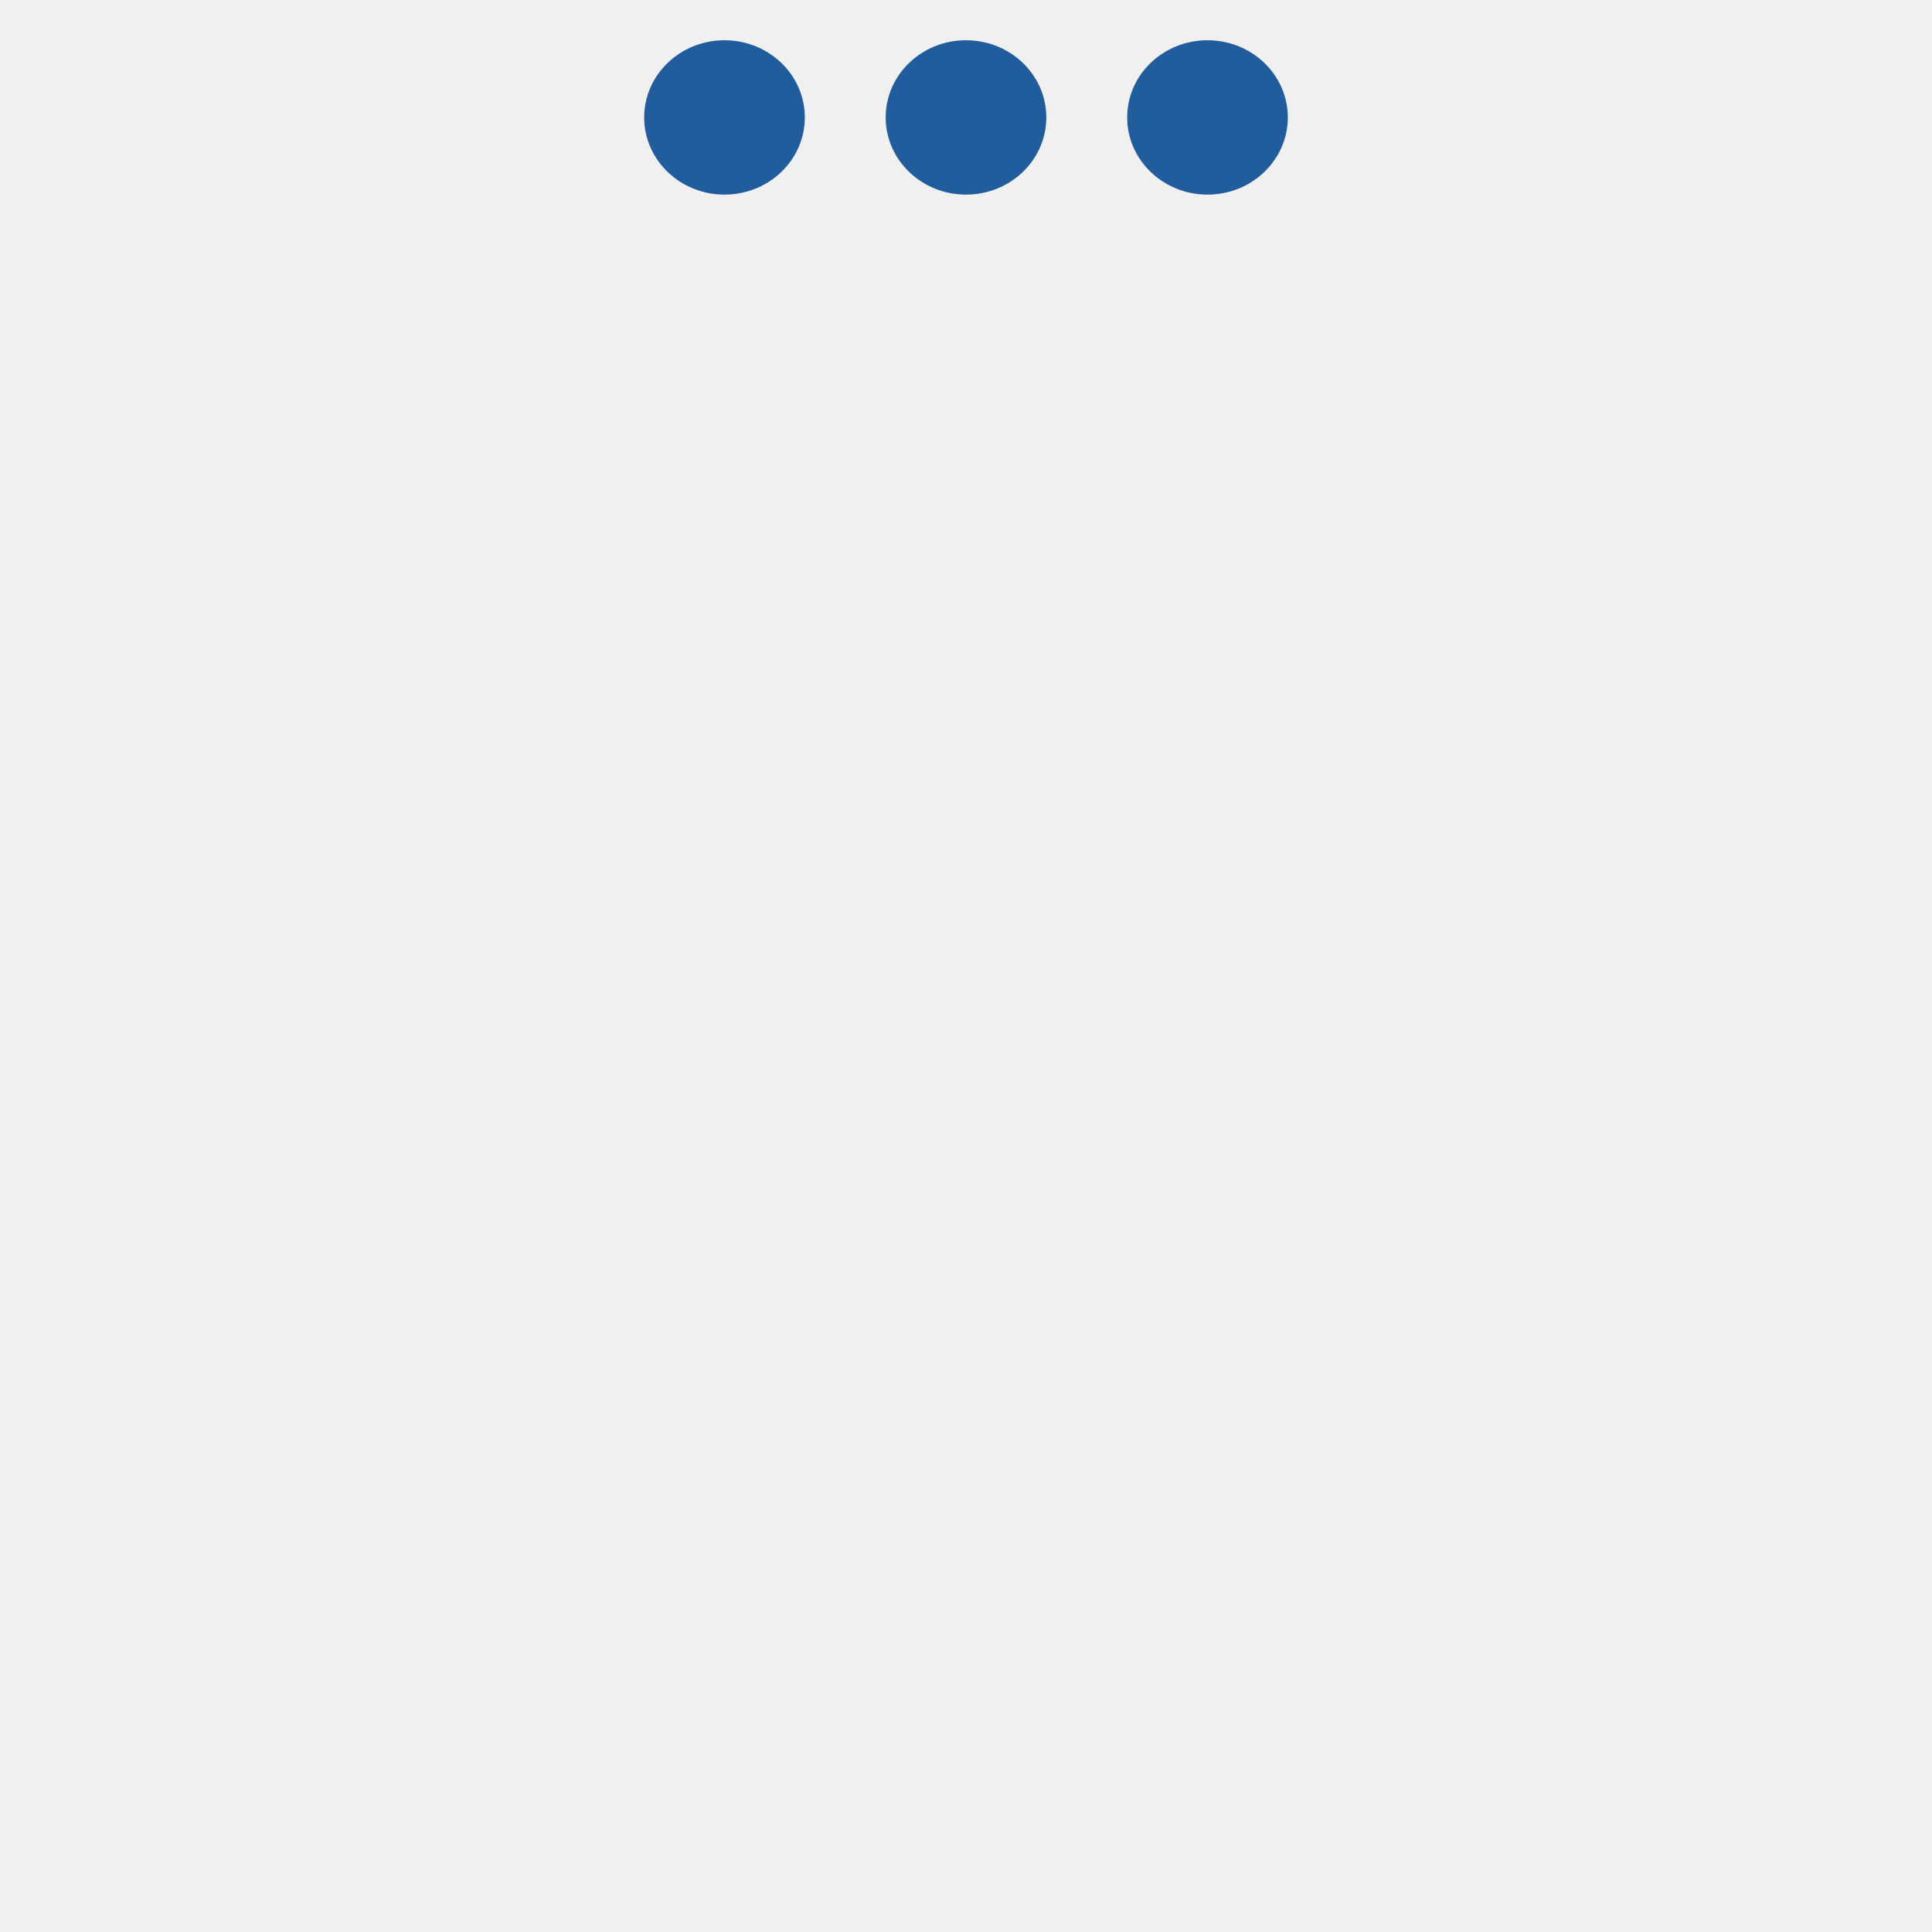
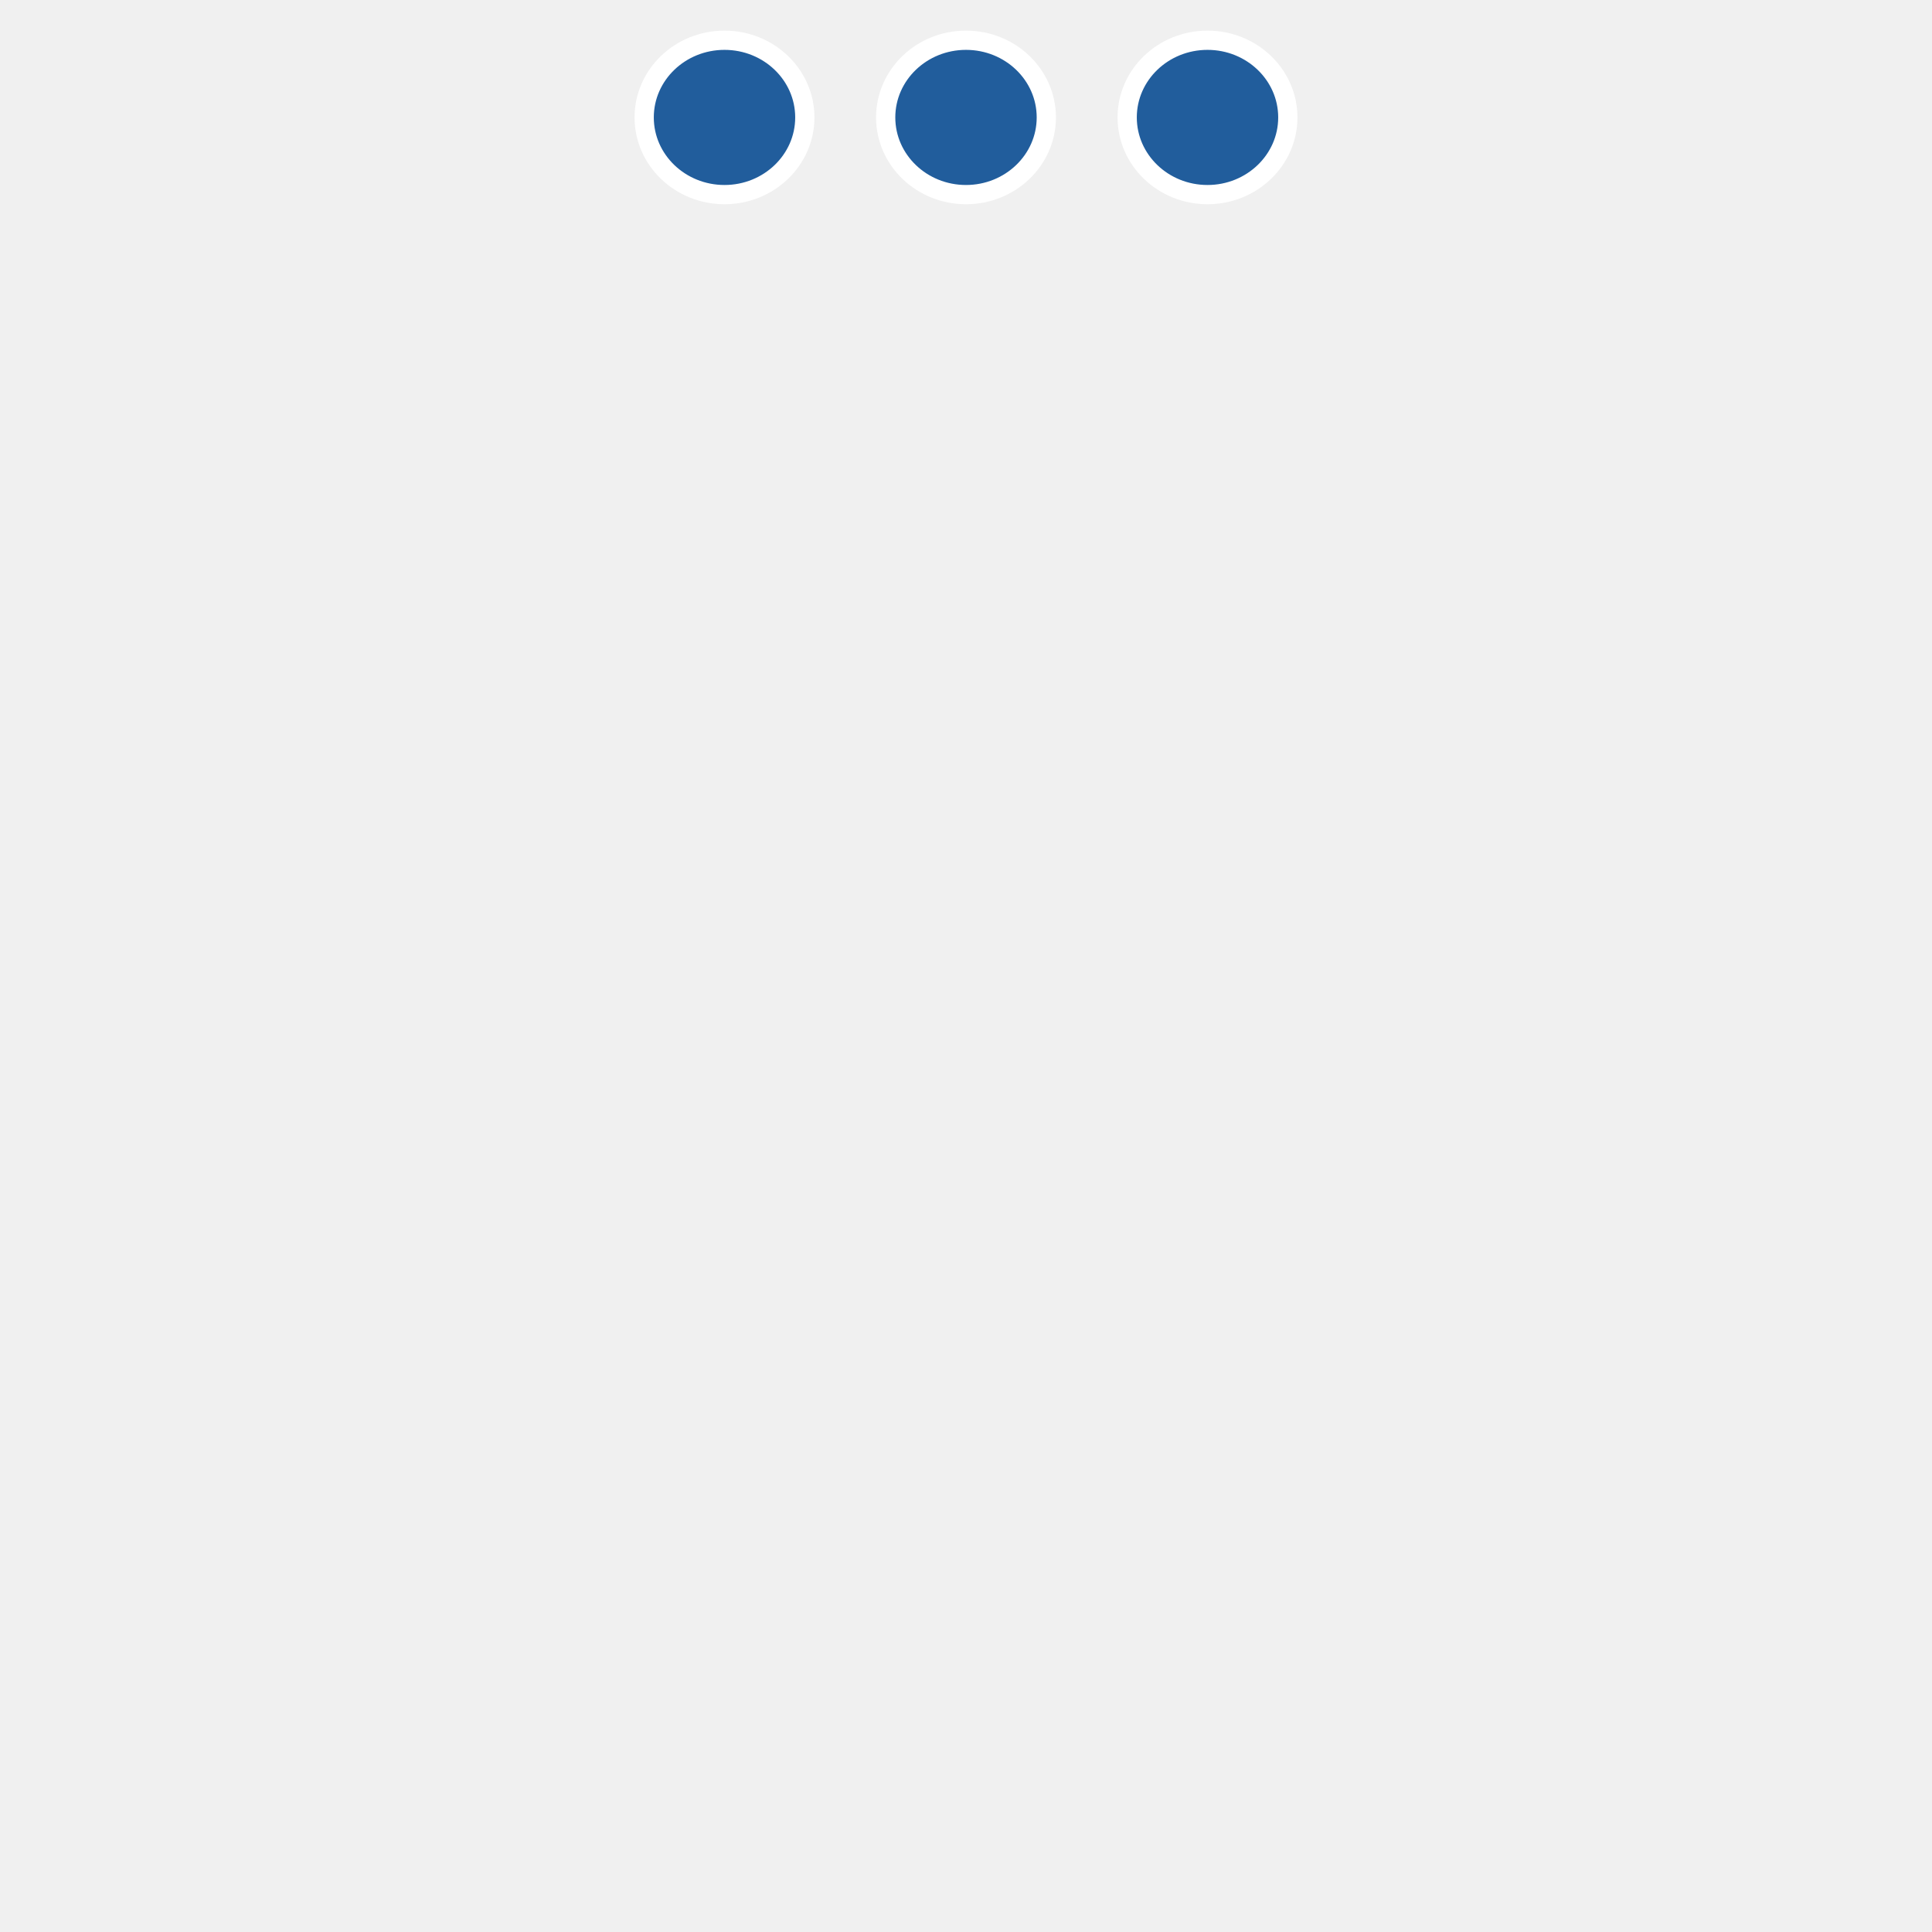
<svg xmlns="http://www.w3.org/2000/svg" width="96" height="96" id="svg11252" version="1.1">
  <defs id="defs11254" />
  <g id="layer1" style="display:inline" />
  <g id="layer2" style="display:inline" />
  <g id="layer3" style="display:inline">
    <g id="three" transform="rotate(90,48,48)">
-       <ellipse style="opacity:1;fill:#215d9c;fill-opacity:1;stroke:none;stroke-width:0.956;stroke-linecap:butt;stroke-linejoin:miter;stroke-miterlimit:4;stroke-dasharray:none;stroke-dashoffset:0;stroke-opacity:1;marker:none;marker-start:none" id="path3762-2-9" cx="5.835" cy="60" rx="3.835" ry="3.991" />
-       <ellipse style="opacity:1;fill:#215d9c;fill-opacity:1;stroke:none;stroke-width:0.956;stroke-linecap:butt;stroke-linejoin:miter;stroke-miterlimit:4;stroke-dasharray:none;stroke-dashoffset:0;stroke-opacity:1;marker:none;marker-start:none" id="path3762-2-9-9" cx="5.835" cy="48" rx="3.835" ry="3.991" />
-       <ellipse style="opacity:1;fill:#215d9c;fill-opacity:1;stroke:none;stroke-width:0.956;stroke-linecap:butt;stroke-linejoin:miter;stroke-miterlimit:4;stroke-dasharray:none;stroke-dashoffset:0;stroke-opacity:1;marker:none;marker-start:none" id="path3762-2-9-1" cx="5.835" cy="36" rx="3.835" ry="3.991" />
+       <ellipse style="opacity:1;fill:#215d9c;fill-opacity:1;stroke:#ffffff;stroke-width:0.956;stroke-linecap:butt;stroke-linejoin:miter;stroke-miterlimit:4;stroke-dasharray:none;stroke-dashoffset:0;stroke-opacity:1;marker:none;marker-start:none" id="path3762-2-9" cx="5.835" cy="60" rx="3.835" ry="3.991" />
+       <ellipse style="opacity:1;fill:#215d9c;fill-opacity:1;stroke:#ffffff;stroke-width:0.956;stroke-linecap:butt;stroke-linejoin:miter;stroke-miterlimit:4;stroke-dasharray:none;stroke-dashoffset:0;stroke-opacity:1;marker:none;marker-start:none" id="path3762-2-9-9" cx="5.835" cy="48" rx="3.835" ry="3.991" />
+       <ellipse style="opacity:1;fill:#215d9c;fill-opacity:1;stroke:#ffffff;stroke-width:0.956;stroke-linecap:butt;stroke-linejoin:miter;stroke-miterlimit:4;stroke-dasharray:none;stroke-dashoffset:0;stroke-opacity:1;marker:none;marker-start:none" id="path3762-2-9-1" cx="5.835" cy="36" rx="3.835" ry="3.991" />
      <rect style="color:#000000;clip-rule:nonzero;display:inline;overflow:visible;visibility:visible;opacity:1;isolation:auto;mix-blend-mode:normal;color-interpolation:sRGB;color-interpolation-filters:linearRGB;solid-color:#000000;solid-opacity:1;fill:none;fill-opacity:1;fill-rule:nonzero;stroke:none;stroke-width:0.956;stroke-linecap:butt;stroke-linejoin:miter;stroke-miterlimit:4;stroke-dasharray:none;stroke-dashoffset:0;stroke-opacity:1;marker:none;marker-start:none;color-rendering:auto;image-rendering:auto;shape-rendering:auto;text-rendering:auto;enable-background:accumulate" id="rect4140" width="96" height="96" x="0" y="0" />
    </g>
  </g>
  <g id="layer4" style="display:inline" />
</svg>
